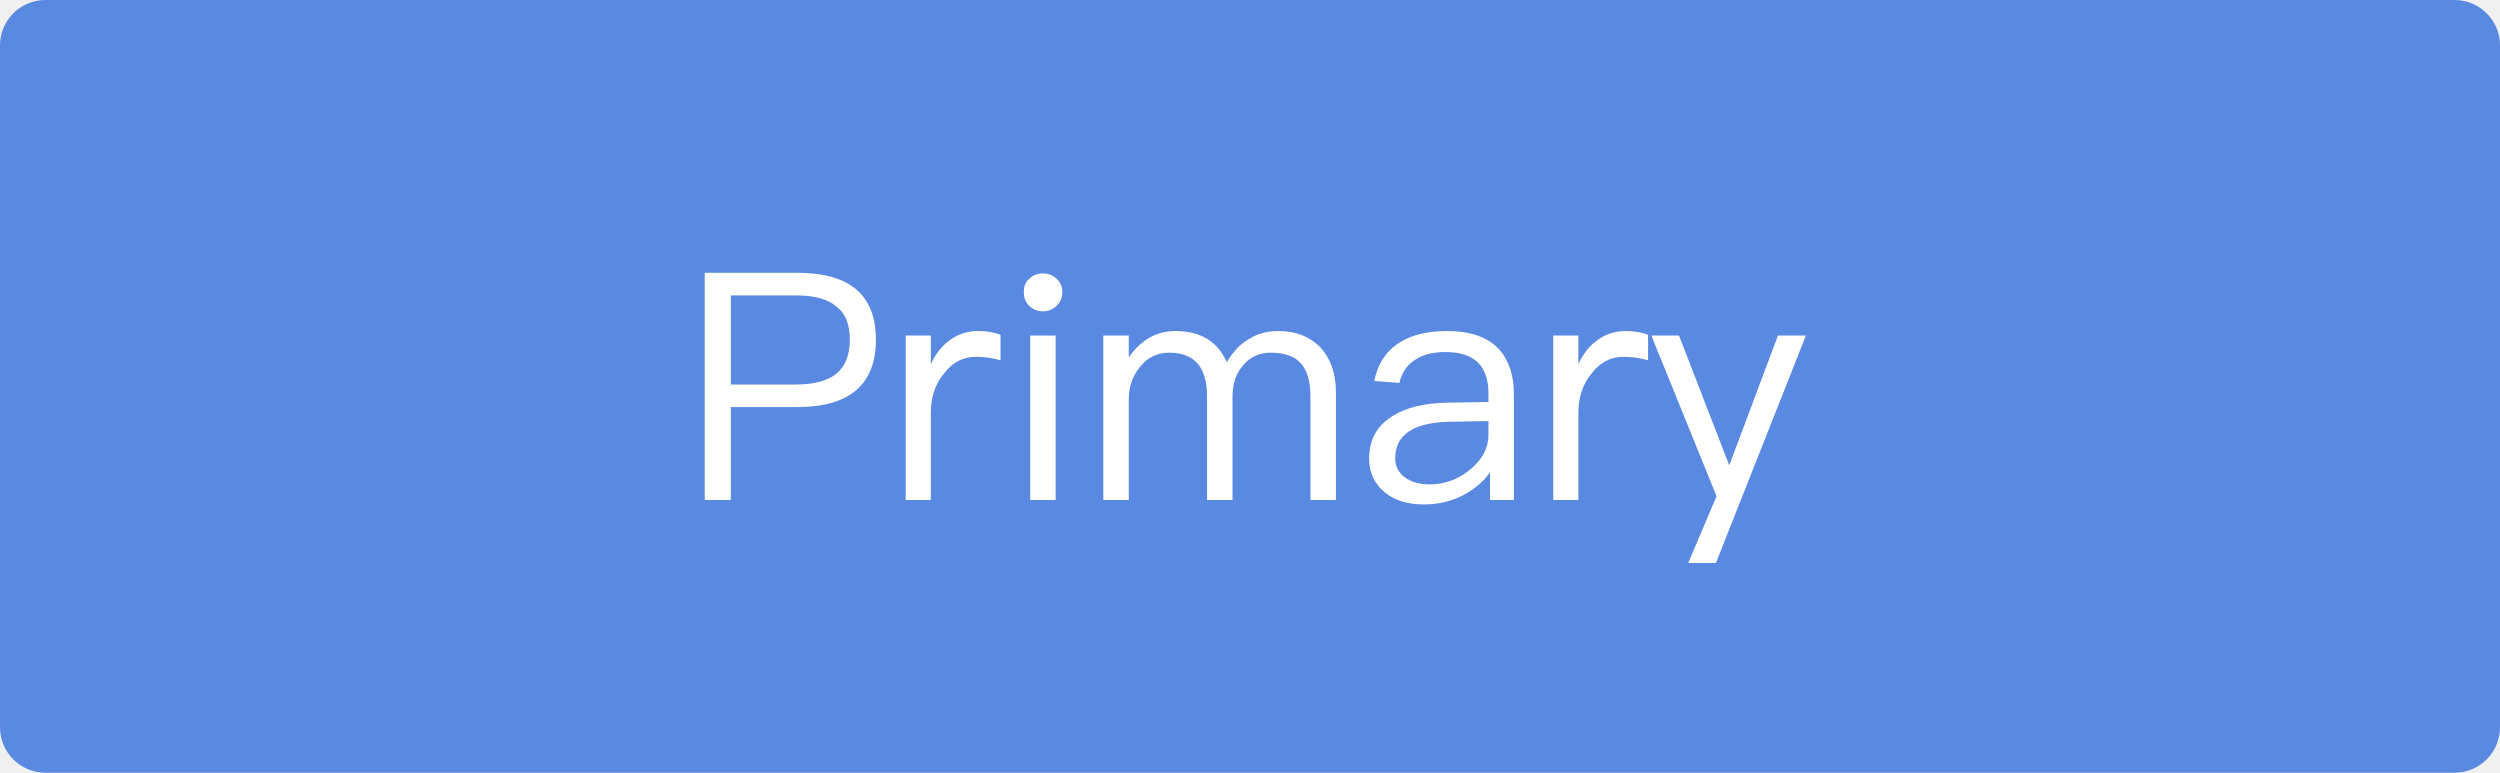
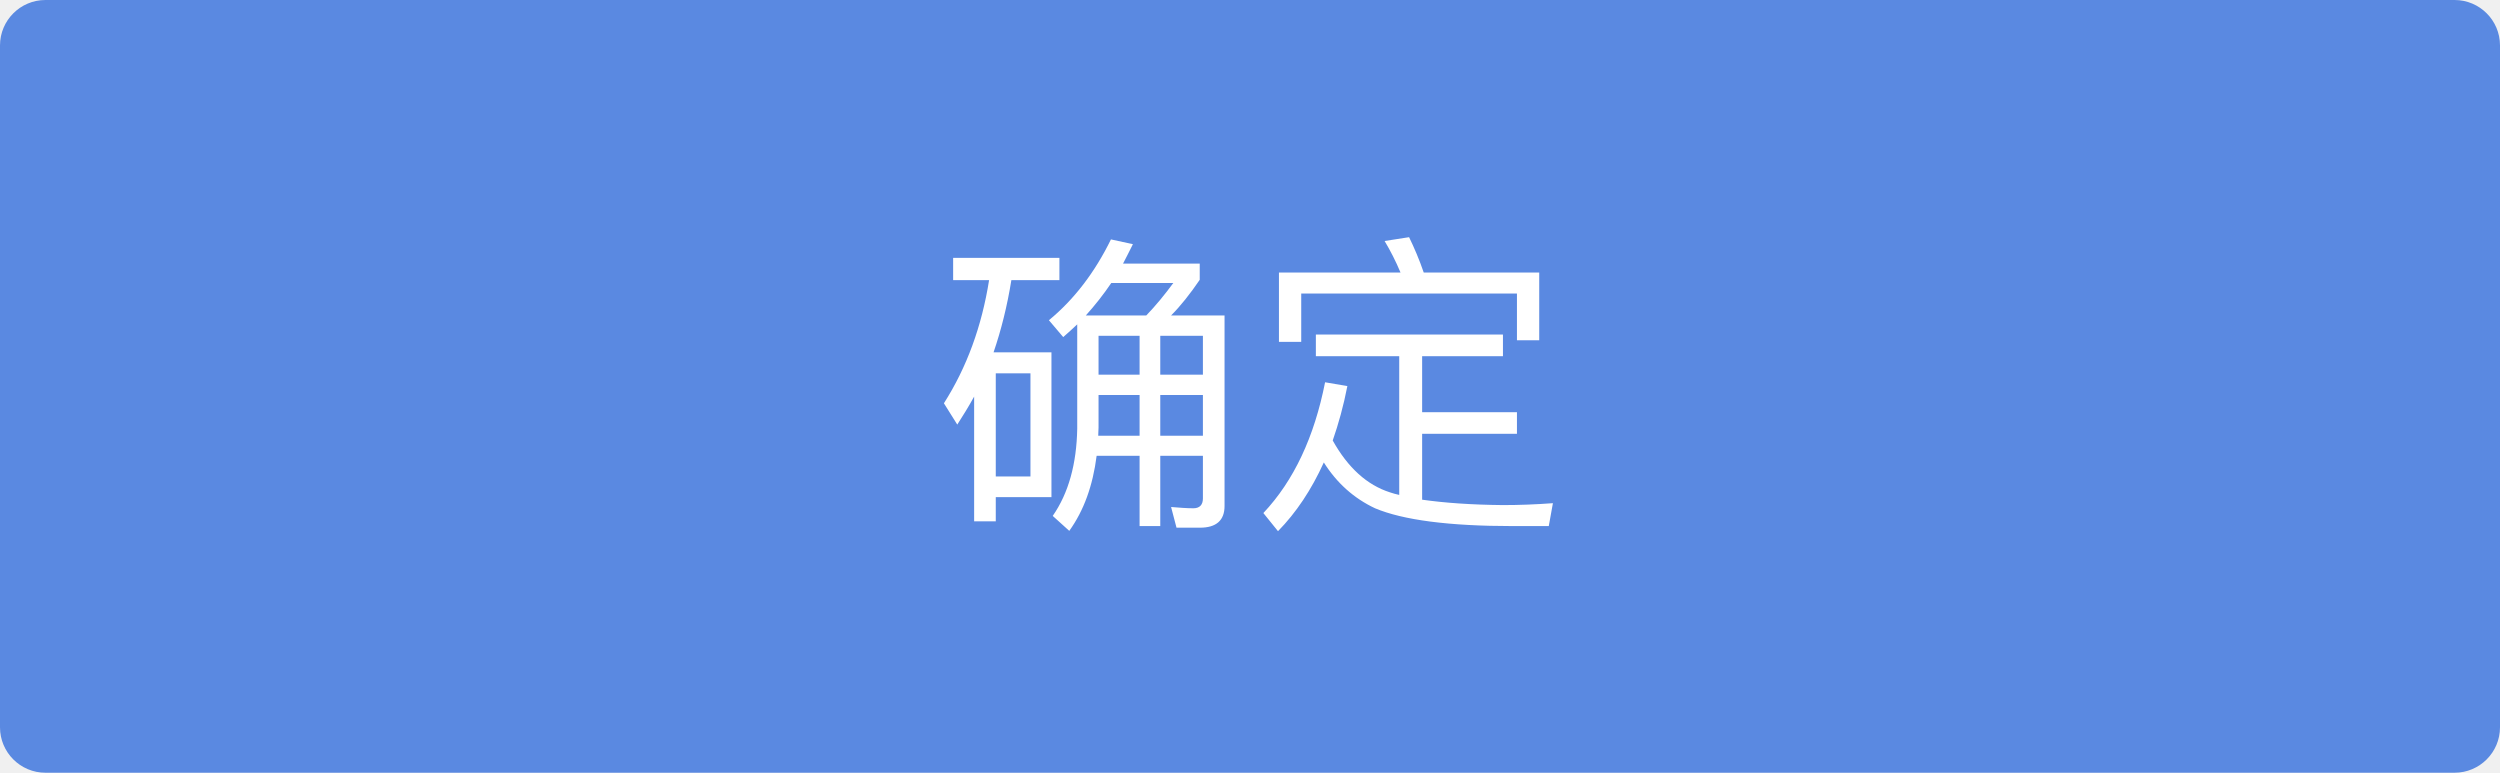
<svg xmlns="http://www.w3.org/2000/svg" width="110" height="34" viewBox="0 0 110 34" fill="none">
  <rect width="110" height="34" rx="2" fill="#5A89E1" />
-   <path d="M31.008 12.004V22H32.156V17.912H35.082C37.378 17.912 38.54 16.918 38.54 14.944C38.54 12.984 37.392 12.004 35.096 12.004H31.008ZM32.156 12.998H35.026C35.824 12.998 36.412 13.152 36.804 13.488C37.196 13.782 37.392 14.272 37.392 14.944C37.392 15.616 37.196 16.106 36.818 16.428C36.426 16.75 35.838 16.918 35.026 16.918H32.156V12.998ZM43.028 14.566C42.524 14.566 42.09 14.72 41.712 15.028C41.404 15.266 41.152 15.602 40.956 16.022V14.762H39.85V22H40.956V18.164C40.956 17.492 41.138 16.918 41.53 16.442C41.908 15.938 42.384 15.7 42.944 15.7C43.294 15.7 43.658 15.742 44.022 15.854V14.734C43.756 14.622 43.42 14.566 43.028 14.566ZM45.888 12.032C45.65 12.032 45.454 12.102 45.286 12.27C45.118 12.41 45.048 12.606 45.048 12.858C45.048 13.096 45.118 13.292 45.286 13.46C45.454 13.614 45.65 13.698 45.888 13.698C46.126 13.698 46.322 13.614 46.49 13.46C46.658 13.292 46.742 13.096 46.742 12.858C46.742 12.606 46.658 12.41 46.49 12.27C46.322 12.102 46.126 12.032 45.888 12.032ZM45.328 14.762V22H46.448V14.762H45.328ZM51.71 14.566C50.898 14.566 50.212 14.944 49.666 15.728V14.762H48.546V22H49.666V17.59C49.666 17.016 49.834 16.526 50.17 16.134C50.506 15.714 50.926 15.518 51.444 15.518C52.55 15.518 53.11 16.148 53.11 17.436V22H54.23V17.464C54.23 16.876 54.384 16.414 54.72 16.05C55.028 15.686 55.434 15.518 55.91 15.518C56.526 15.518 56.974 15.672 57.254 16.008C57.52 16.316 57.66 16.792 57.66 17.436V22H58.78V17.254C58.78 16.428 58.542 15.77 58.094 15.28C57.618 14.804 57.016 14.566 56.26 14.566C55.756 14.566 55.336 14.678 54.986 14.902C54.594 15.112 54.258 15.462 53.978 15.938C53.572 15.014 52.816 14.566 51.71 14.566ZM63.672 14.566C62.804 14.566 62.118 14.734 61.586 15.07C60.998 15.434 60.62 16.008 60.466 16.764L61.572 16.848C61.684 16.386 61.922 16.036 62.3 15.812C62.636 15.588 63.07 15.49 63.602 15.49C64.862 15.49 65.492 16.092 65.492 17.31V17.688L63.756 17.716C62.664 17.73 61.824 17.94 61.236 18.332C60.564 18.752 60.242 19.368 60.242 20.194C60.242 20.782 60.466 21.272 60.914 21.65C61.348 22.014 61.922 22.196 62.65 22.196C63.322 22.196 63.924 22.042 64.456 21.748C64.904 21.496 65.282 21.174 65.562 20.782V22H66.612V17.352C66.612 16.512 66.388 15.854 65.968 15.378C65.464 14.832 64.708 14.566 63.672 14.566ZM65.492 18.528V19.144C65.492 19.704 65.226 20.208 64.708 20.642C64.176 21.09 63.574 21.314 62.888 21.314C62.44 21.314 62.076 21.202 61.796 20.992C61.516 20.768 61.39 20.502 61.39 20.166C61.39 19.116 62.202 18.584 63.826 18.556L65.492 18.528ZM71.521 14.566C71.017 14.566 70.583 14.72 70.205 15.028C69.897 15.266 69.645 15.602 69.449 16.022V14.762H68.343V22H69.449V18.164C69.449 17.492 69.631 16.918 70.023 16.442C70.401 15.938 70.877 15.7 71.437 15.7C71.787 15.7 72.151 15.742 72.515 15.854V14.734C72.249 14.622 71.913 14.566 71.521 14.566ZM72.658 14.762L75.528 21.832L74.282 24.772H75.5L79.462 14.762H78.23L76.088 20.474L73.876 14.762H72.658Z" fill="white" />
+   <path d="M48.336 17.38H50.142V19.172H48.322C48.322 19.046 48.336 18.92 48.336 18.808V17.38ZM48.252 20.054H50.142V23.148H51.052V20.054H52.928V21.93C52.928 22.21 52.788 22.364 52.508 22.364C52.2 22.364 51.878 22.336 51.528 22.308L51.766 23.218H52.802C53.516 23.218 53.88 22.896 53.88 22.266V13.88H51.528C51.948 13.46 52.368 12.928 52.788 12.312V11.598H49.414C49.554 11.318 49.708 11.038 49.848 10.744L48.882 10.534C48.168 11.99 47.258 13.18 46.152 14.09L46.782 14.832C46.978 14.664 47.188 14.468 47.398 14.272V18.864C47.37 20.404 47.02 21.692 46.32 22.7L47.048 23.358C47.692 22.462 48.084 21.37 48.252 20.054ZM50.436 13.88H47.776C48.168 13.446 48.546 12.97 48.896 12.452H51.626C51.234 12.984 50.842 13.46 50.436 13.88ZM52.928 19.172H51.052V17.38H52.928V19.172ZM52.928 16.484H51.052V14.776H52.928V16.484ZM50.142 14.776V16.484H48.336V14.776H50.142ZM41.938 11.346V12.326H43.52C43.198 14.356 42.54 16.162 41.532 17.744L42.12 18.682C42.372 18.29 42.624 17.884 42.862 17.45V22.938H43.814V21.874H46.264V15.504H43.716C44.052 14.524 44.318 13.46 44.5 12.326H46.614V11.346H41.938ZM43.814 20.964V16.428H45.34V20.964H43.814ZM57.898 14.72V15.672H61.566V21.776C61.426 21.748 61.286 21.706 61.16 21.664C60.152 21.342 59.312 20.586 58.64 19.382C58.892 18.654 59.116 17.856 59.284 16.988L58.304 16.82C57.828 19.228 56.932 21.146 55.588 22.574L56.232 23.372C57.03 22.56 57.702 21.552 58.248 20.348C58.822 21.258 59.578 21.93 60.502 22.364C61.734 22.882 63.75 23.148 66.578 23.148H68.146L68.328 22.14C67.572 22.196 66.844 22.224 66.13 22.224C64.73 22.21 63.554 22.126 62.574 21.986V19.088H66.746V18.136H62.574V15.672H66.13V14.72H57.898ZM67.726 11.99H62.644C62.448 11.416 62.224 10.898 62 10.436L60.922 10.604C61.174 11.024 61.412 11.486 61.622 11.99H56.274V15.042H57.254V12.914H66.746V14.972H67.726V11.99Z" fill="white" />
</svg>
